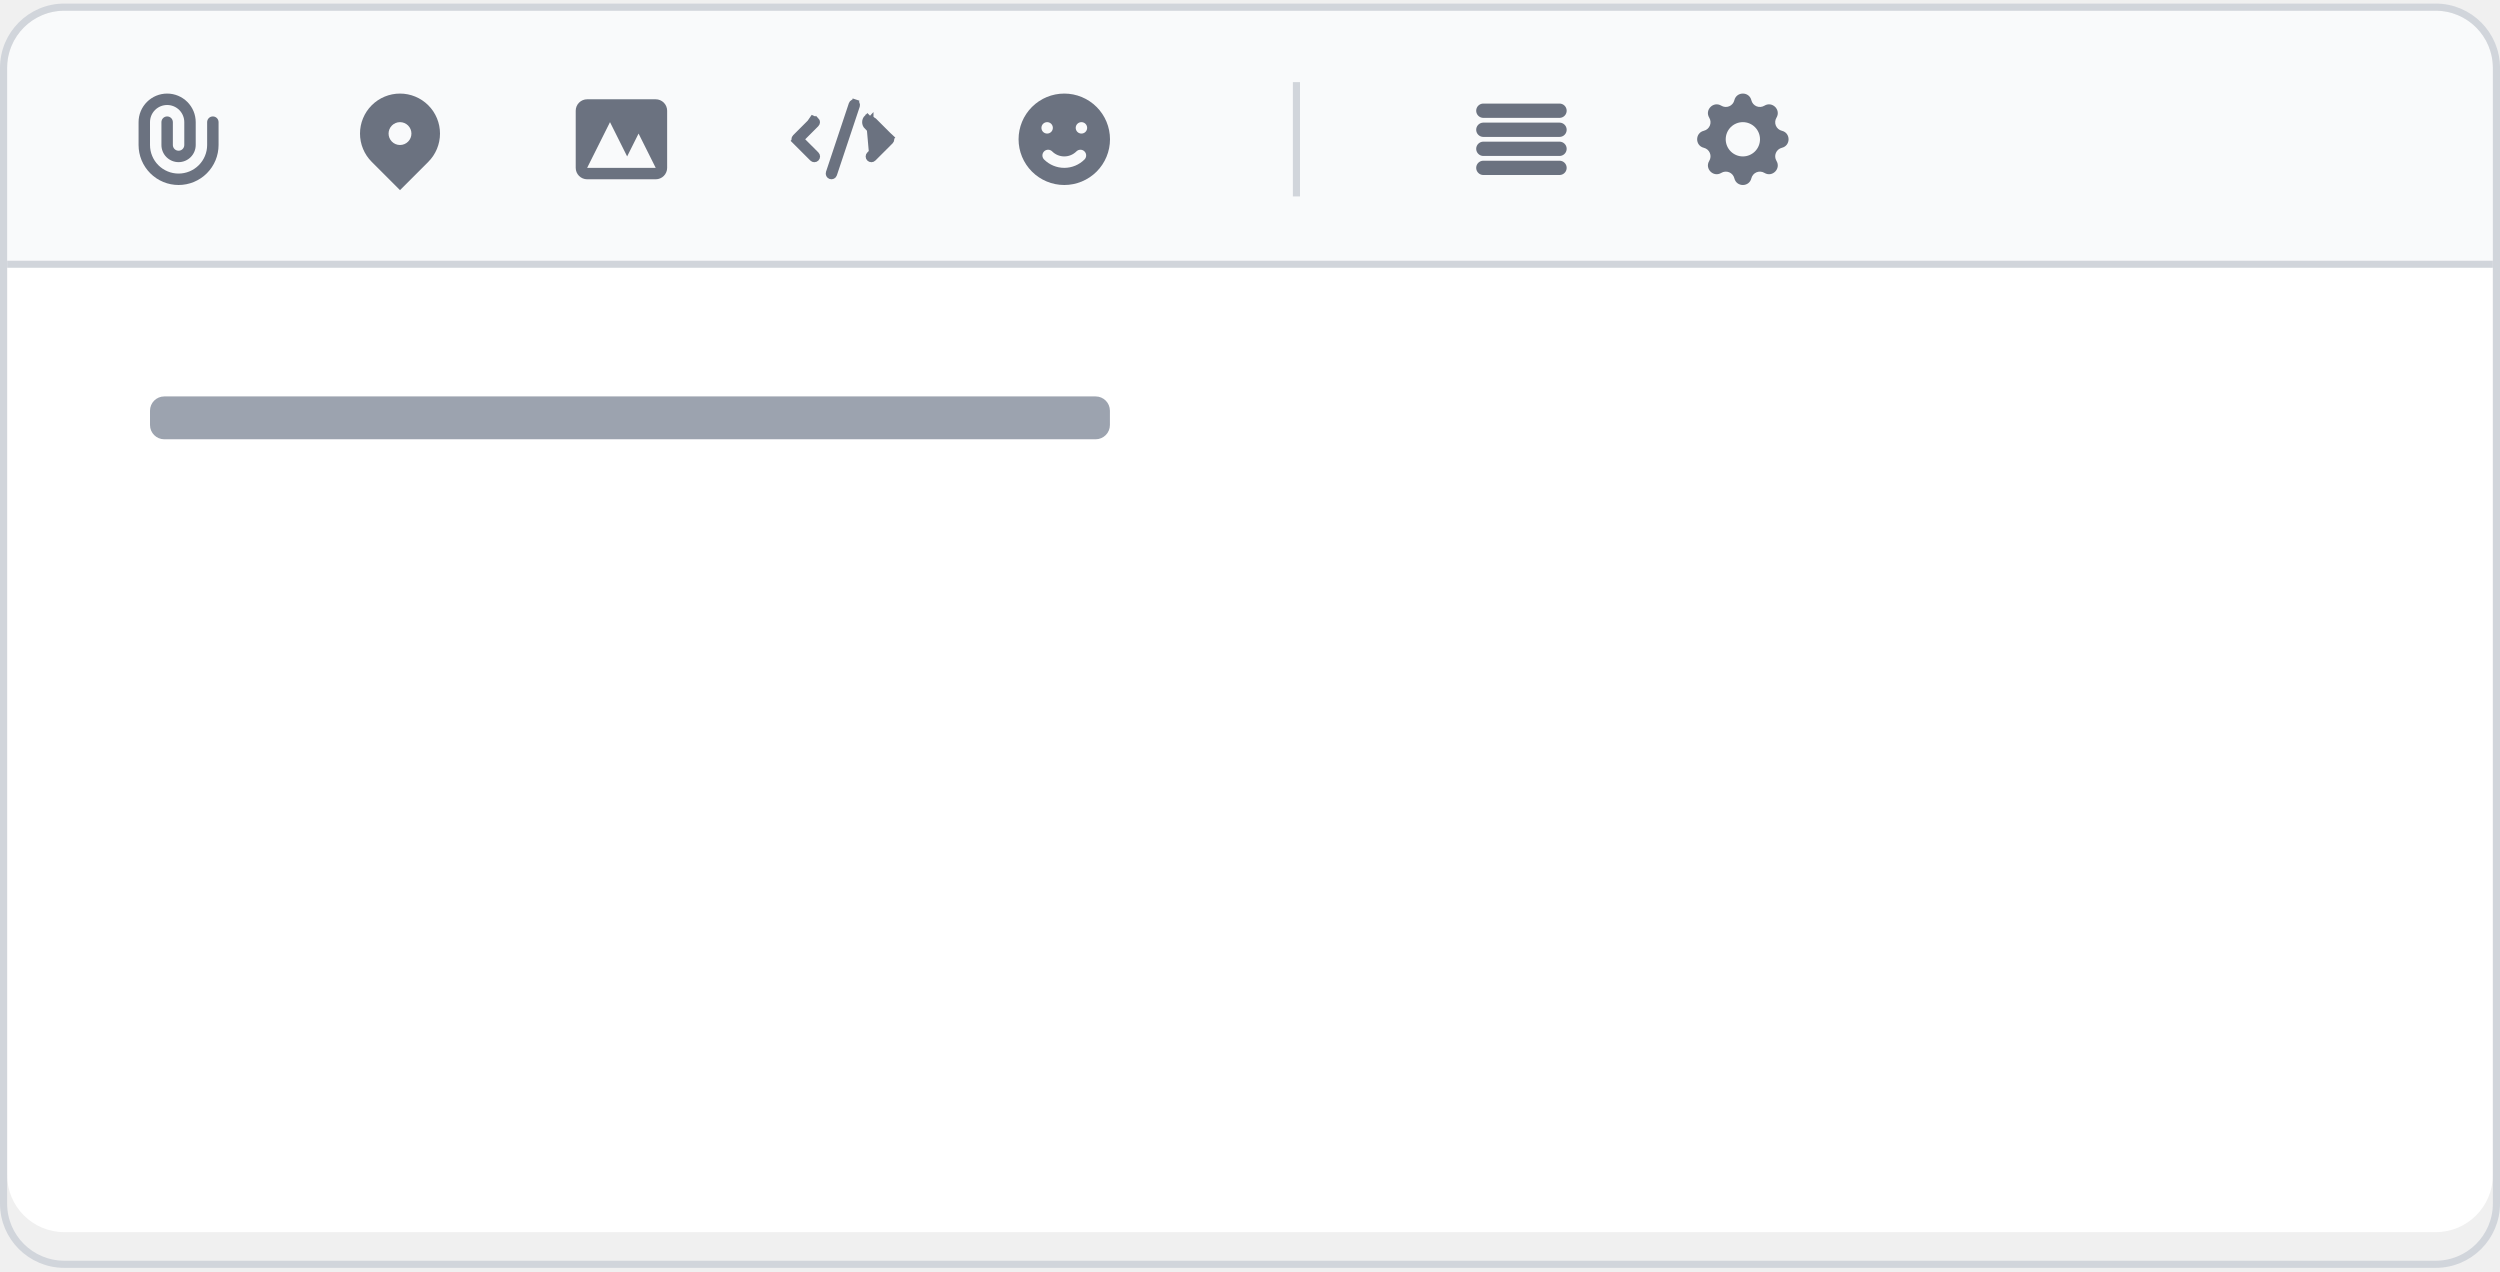
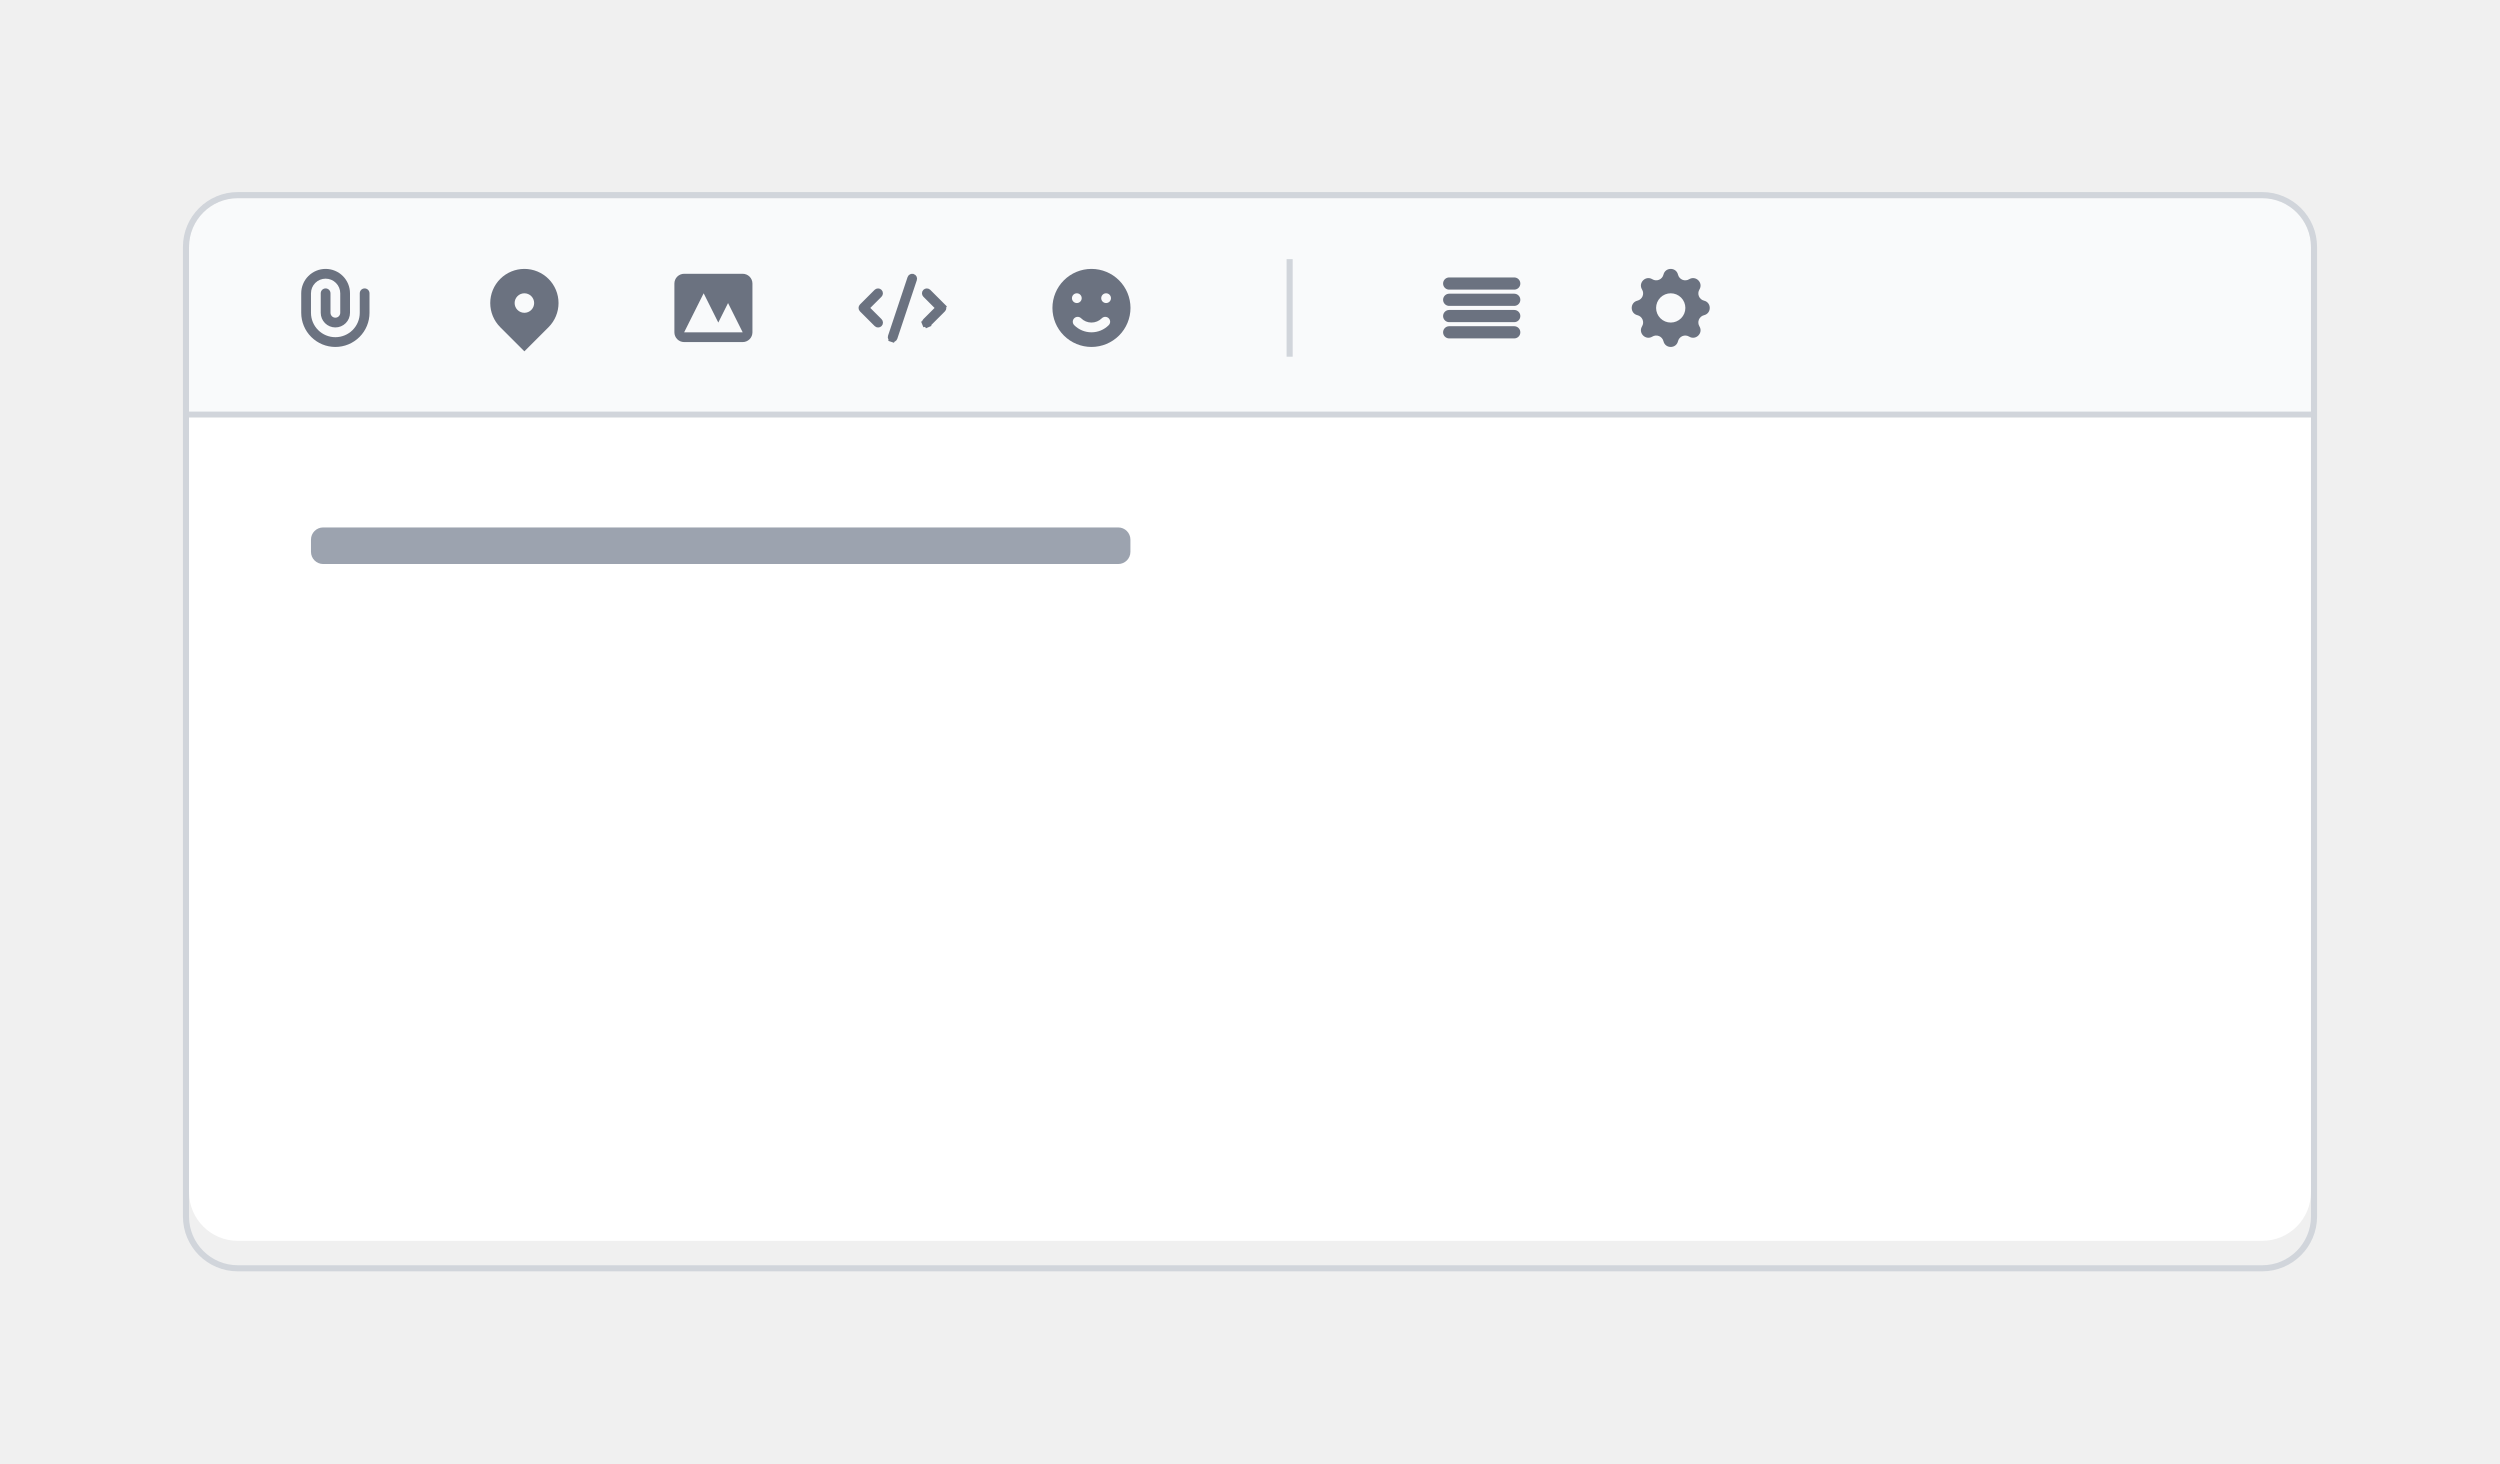
- <svg xmlns="http://www.w3.org/2000/svg" width="350" height="178" viewBox="0 0 350 178" fill="none">
-   <path d="M1 9.5C1 5.082 4.582 1.5 9 1.5H341C345.418 1.5 349 5.082 349 9.5V37.5H1V9.5Z" fill="#F9FAFB" />
-   <path fill-rule="evenodd" clip-rule="evenodd" d="M23.4 14.7C22.763 14.7 22.153 14.953 21.703 15.403C21.253 15.853 21 16.463 21 17.1V20.3C21 21.361 21.421 22.378 22.172 23.128C22.922 23.879 23.939 24.3 25 24.3C26.061 24.3 27.078 23.879 27.828 23.128C28.578 22.378 29 21.361 29 20.3V17.1C29 16.888 29.084 16.684 29.234 16.534C29.384 16.384 29.588 16.3 29.8 16.3C30.012 16.3 30.216 16.384 30.366 16.534C30.516 16.684 30.6 16.888 30.6 17.1V20.3C30.6 21.035 30.455 21.764 30.174 22.443C29.892 23.122 29.48 23.74 28.96 24.26C28.44 24.78 27.822 25.192 27.143 25.474C26.463 25.755 25.735 25.9 25 25.9C24.265 25.9 23.536 25.755 22.857 25.474C22.177 25.192 21.56 24.78 21.04 24.26C20.52 23.74 20.108 23.122 19.826 22.443C19.545 21.764 19.4 21.035 19.4 20.3V17.1C19.4 16.039 19.821 15.022 20.572 14.272C21.322 13.521 22.339 13.1 23.4 13.1C24.461 13.1 25.478 13.521 26.228 14.272C26.979 15.022 27.4 16.039 27.4 17.1V20.3C27.4 20.936 27.147 21.547 26.697 21.997C26.247 22.447 25.636 22.7 25 22.7C24.363 22.7 23.753 22.447 23.303 21.997C22.853 21.547 22.6 20.936 22.6 20.3V17.1C22.6 16.888 22.684 16.684 22.834 16.534C22.984 16.384 23.188 16.3 23.4 16.3C23.612 16.3 23.816 16.384 23.966 16.534C24.116 16.684 24.2 16.888 24.2 17.1V20.3C24.2 20.512 24.284 20.716 24.434 20.866C24.584 21.016 24.788 21.1 25 21.1C25.212 21.1 25.416 21.016 25.566 20.866C25.716 20.716 25.8 20.512 25.8 20.3V17.1C25.8 16.463 25.547 15.853 25.097 15.403C24.647 14.953 24.036 14.7 23.4 14.7V14.7Z" fill="#6B7280" />
-   <path fill-rule="evenodd" clip-rule="evenodd" d="M52.04 14.74C53.09 13.69 54.515 13.1 56 13.1C57.485 13.1 58.91 13.69 59.96 14.74C61.01 15.79 61.6 17.215 61.6 18.7C61.6 20.185 61.01 21.61 59.96 22.66L56 26.62L52.04 22.66C51.52 22.14 51.107 21.523 50.826 20.843C50.544 20.164 50.4 19.435 50.4 18.7C50.4 17.965 50.544 17.236 50.826 16.557C51.107 15.877 51.52 15.26 52.04 14.74V14.74ZM56 20.3C56.424 20.3 56.831 20.131 57.131 19.831C57.431 19.531 57.6 19.124 57.6 18.7C57.6 18.276 57.431 17.869 57.131 17.569C56.831 17.269 56.424 17.1 56 17.1C55.576 17.1 55.169 17.269 54.869 17.569C54.569 17.869 54.4 18.276 54.4 18.7C54.4 19.124 54.569 19.531 54.869 19.831C55.169 20.131 55.576 20.3 56 20.3Z" fill="#6B7280" />
-   <path fill-rule="evenodd" clip-rule="evenodd" d="M82.2 13.9C81.776 13.9 81.369 14.069 81.069 14.369C80.769 14.669 80.6 15.076 80.6 15.5V23.5C80.6 23.924 80.769 24.331 81.069 24.631C81.369 24.931 81.776 25.1 82.2 25.1H91.8C92.224 25.1 92.631 24.931 92.931 24.631C93.231 24.331 93.4 23.924 93.4 23.5V15.5C93.4 15.076 93.231 14.669 92.931 14.369C92.631 14.069 92.224 13.9 91.8 13.9H82.2ZM91.8 23.5H82.2L85.4 17.1L87.8 21.9L89.4 18.7L91.8 23.5Z" fill="#6B7280" />
-   <path d="M114.212 16.888C114.156 16.832 114.079 16.8 114 16.8C113.92 16.8 113.844 16.832 113.788 16.888L113.788 16.888M114.212 16.888L113.434 16.534L113.788 16.888M114.212 16.888C114.268 16.944 114.3 17.02 114.3 17.1C114.3 17.18 114.268 17.256 114.212 17.312C114.212 17.312 114.212 17.312 114.212 17.312L112.378 19.146L112.024 19.5L112.378 19.854L114.212 21.688L114.212 21.688L114.218 21.694C114.247 21.722 114.27 21.755 114.285 21.791C114.301 21.828 114.309 21.867 114.31 21.907C114.31 21.947 114.302 21.987 114.287 22.023C114.272 22.06 114.25 22.094 114.222 22.122C114.194 22.15 114.16 22.172 114.123 22.188C114.086 22.203 114.047 22.21 114.007 22.21C113.967 22.209 113.928 22.201 113.891 22.186C113.855 22.17 113.822 22.147 113.794 22.118L113.794 22.118L113.788 22.112L111.388 19.712L111.034 20.066L111.388 19.712C111.332 19.656 111.3 19.579 111.3 19.5C111.3 19.421 111.332 19.344 111.388 19.288L114.212 16.888ZM113.788 16.888L111.388 19.288L113.788 16.888ZM122.212 22.112L122.212 22.112L124.612 19.712C124.612 19.712 124.612 19.712 124.612 19.712C124.668 19.656 124.7 19.579 124.7 19.5C124.7 19.421 124.668 19.344 124.612 19.288L124.612 19.288M122.212 22.112L124.965 18.934L124.612 19.288M122.212 22.112L122.206 22.118C122.178 22.147 122.145 22.17 122.108 22.186C122.072 22.201 122.032 22.209 121.993 22.21C121.953 22.21 121.913 22.203 121.876 22.188C121.84 22.172 121.806 22.15 121.778 22.122C121.75 22.094 121.727 22.06 121.712 22.023C121.697 21.987 121.69 21.947 121.69 21.907C121.69 21.867 121.699 21.828 121.714 21.791C121.73 21.755 121.753 21.722 121.782 21.694L121.782 21.694L121.788 21.688L123.622 19.854L123.976 19.5L123.622 19.146L121.788 17.312L122.212 22.112ZM124.612 19.288L122.212 16.888L124.612 19.288ZM121.788 16.888C121.788 16.888 121.788 16.888 121.788 16.888C121.844 16.832 121.92 16.8 122 16.8C122.079 16.8 122.156 16.832 122.212 16.888L121.434 17.666C121.284 17.516 121.2 17.312 121.2 17.1C121.2 16.888 121.284 16.684 121.434 16.534L121.788 16.888ZM121.788 16.888C121.732 16.944 121.7 17.02 121.7 17.1C121.7 17.18 121.732 17.256 121.788 17.312L121.788 16.888ZM116.685 24.395L116.685 24.395C116.66 24.47 116.605 24.533 116.534 24.569C116.463 24.604 116.381 24.61 116.305 24.585C116.23 24.56 116.167 24.506 116.131 24.434C116.096 24.363 116.09 24.281 116.115 24.205L119.315 14.605L119.315 14.605C119.328 14.568 119.347 14.533 119.373 14.503C119.399 14.473 119.43 14.449 119.466 14.431C119.501 14.414 119.539 14.403 119.578 14.4C119.618 14.398 119.657 14.403 119.695 14.415L119.852 13.942L119.695 14.415C119.732 14.428 119.767 14.447 119.797 14.473C119.826 14.499 119.851 14.53 119.868 14.566C119.886 14.601 119.897 14.639 119.899 14.679C119.902 14.718 119.897 14.757 119.885 14.795L116.685 24.395Z" fill="#6B7280" stroke="#6B7280" />
-   <path fill-rule="evenodd" clip-rule="evenodd" d="M149 25.9C150.697 25.9 152.325 25.226 153.526 24.026C154.726 22.825 155.4 21.197 155.4 19.5C155.4 17.803 154.726 16.175 153.526 14.975C152.325 13.774 150.697 13.1 149 13.1C147.303 13.1 145.675 13.774 144.475 14.975C143.274 16.175 142.6 17.803 142.6 19.5C142.6 21.197 143.274 22.825 144.475 24.026C145.675 25.226 147.303 25.9 149 25.9V25.9ZM146.6 18.7C146.812 18.7 147.016 18.616 147.166 18.466C147.316 18.316 147.4 18.112 147.4 17.9C147.4 17.688 147.316 17.484 147.166 17.334C147.016 17.184 146.812 17.1 146.6 17.1C146.388 17.1 146.184 17.184 146.034 17.334C145.884 17.484 145.8 17.688 145.8 17.9C145.8 18.112 145.884 18.316 146.034 18.466C146.184 18.616 146.388 18.7 146.6 18.7ZM152.2 17.9C152.2 18.112 152.116 18.316 151.966 18.466C151.816 18.616 151.612 18.7 151.4 18.7C151.188 18.7 150.984 18.616 150.834 18.466C150.684 18.316 150.6 18.112 150.6 17.9C150.6 17.688 150.684 17.484 150.834 17.334C150.984 17.184 151.188 17.1 151.4 17.1C151.612 17.1 151.816 17.184 151.966 17.334C152.116 17.484 152.2 17.688 152.2 17.9ZM151.829 22.328C151.903 22.254 151.962 22.165 152.002 22.068C152.042 21.971 152.063 21.867 152.063 21.762C152.063 21.657 152.042 21.553 152.002 21.456C151.962 21.359 151.903 21.271 151.828 21.196C151.754 21.122 151.666 21.063 151.569 21.023C151.472 20.983 151.368 20.962 151.263 20.962C151.158 20.962 151.053 20.983 150.956 21.023C150.859 21.064 150.771 21.122 150.697 21.197C150.247 21.647 149.636 21.899 149 21.899C148.364 21.899 147.753 21.647 147.303 21.197C147.153 21.047 146.95 20.962 146.738 20.962C146.525 20.962 146.322 21.046 146.172 21.196C146.022 21.346 145.937 21.55 145.937 21.762C145.937 21.974 146.021 22.178 146.171 22.328C146.543 22.7 146.984 22.994 147.469 23.195C147.954 23.396 148.475 23.5 149 23.5C149.525 23.5 150.046 23.396 150.531 23.195C151.016 22.994 151.457 22.7 151.829 22.328V22.328Z" fill="#6B7280" />
-   <line x1="181.5" y1="11.5" x2="181.5" y2="27.5" stroke="#D1D5DB" />
-   <path d="M207.667 15.5H218.333H207.667ZM207.667 18.167H218.333H207.667ZM207.667 20.833H218.333H207.667ZM207.667 23.5H218.333Z" fill="#6B7280" />
-   <path d="M207.667 23.5H218.333M207.667 15.5H218.333H207.667ZM207.667 18.167H218.333H207.667ZM207.667 20.833H218.333H207.667Z" stroke="#6B7280" stroke-width="2" stroke-linecap="round" stroke-linejoin="round" />
-   <path fill-rule="evenodd" clip-rule="evenodd" d="M245.192 14.036C244.888 12.788 243.112 12.788 242.808 14.036C242.763 14.223 242.673 14.398 242.548 14.544C242.423 14.691 242.264 14.806 242.086 14.88C241.908 14.954 241.715 14.985 241.522 14.97C241.33 14.955 241.144 14.895 240.979 14.794C239.881 14.126 238.625 15.382 239.294 16.479C239.726 17.188 239.343 18.113 238.537 18.309C237.288 18.612 237.288 20.389 238.537 20.691C238.724 20.737 238.898 20.826 239.045 20.951C239.192 21.077 239.307 21.235 239.38 21.413C239.454 21.592 239.485 21.785 239.47 21.977C239.455 22.17 239.395 22.356 239.294 22.521C238.625 23.618 239.881 24.874 240.979 24.206C241.144 24.105 241.33 24.045 241.522 24.03C241.715 24.015 241.908 24.046 242.086 24.119C242.265 24.193 242.423 24.308 242.549 24.455C242.674 24.601 242.763 24.776 242.809 24.963C243.112 26.212 244.889 26.212 245.191 24.963C245.237 24.776 245.326 24.602 245.451 24.455C245.577 24.309 245.735 24.194 245.914 24.12C246.092 24.046 246.285 24.015 246.477 24.03C246.67 24.045 246.856 24.105 247.021 24.206C248.118 24.874 249.374 23.618 248.705 22.521C248.605 22.356 248.545 22.17 248.53 21.977C248.515 21.785 248.546 21.592 248.62 21.414C248.694 21.235 248.808 21.077 248.955 20.951C249.102 20.826 249.276 20.737 249.463 20.691C250.712 20.388 250.712 18.611 249.463 18.309C249.276 18.263 249.101 18.174 248.955 18.049C248.808 17.923 248.693 17.765 248.619 17.587C248.545 17.408 248.515 17.215 248.53 17.023C248.545 16.83 248.605 16.644 248.705 16.479C249.374 15.382 248.118 14.126 247.021 14.794C246.856 14.895 246.67 14.955 246.477 14.97C246.285 14.985 246.092 14.954 245.913 14.881C245.735 14.807 245.577 14.692 245.451 14.545C245.326 14.399 245.237 14.224 245.191 14.037L245.192 14.036ZM244 21.9C244.636 21.9 245.247 21.647 245.697 21.197C246.147 20.747 246.4 20.137 246.4 19.5C246.4 18.863 246.147 18.253 245.697 17.803C245.247 17.353 244.636 17.1 244 17.1C243.363 17.1 242.753 17.353 242.303 17.803C241.853 18.253 241.6 18.863 241.6 19.5C241.6 20.137 241.853 20.747 242.303 21.197C242.753 21.647 243.363 21.9 244 21.9V21.9Z" fill="#6B7280" />
-   <line x1="1" y1="37" x2="349" y2="37" stroke="#D1D5DB" />
-   <path d="M1 37.5H349V164.5C349 168.918 345.418 172.5 341 172.5H9C4.582 172.5 1 168.918 1 164.5V37.5Z" fill="white" />
-   <rect x="21" y="55.5" width="134.388" height="6" rx="2" fill="#9CA3AF" />
-   <rect x="0.5" y="1" width="349" height="176" rx="8.5" stroke="#D1D5DB" />
+ <svg xmlns="http://www.w3.org/2000/svg" width="410" height="240" viewBox="0 0 410 240" fill="none">
+   <path d="M31 40.5C31 36.082 34.582 32.5 39 32.5H371C375.418 32.5 379 36.082 379 40.5V68.5H31V40.5Z" fill="#F9FAFB" />
+   <path fill-rule="evenodd" clip-rule="evenodd" d="M53.4 45.7C52.764 45.7 52.153 45.953 51.703 46.403C51.253 46.853 51 47.464 51 48.1V51.3C51 52.361 51.422 53.378 52.172 54.129C52.922 54.879 53.94 55.3 55 55.3C56.061 55.3 57.079 54.879 57.829 54.129C58.579 53.378 59 52.361 59 51.3V48.1C59 47.888 59.085 47.684 59.235 47.534C59.385 47.384 59.588 47.3 59.8 47.3C60.013 47.3 60.216 47.384 60.366 47.534C60.516 47.684 60.6 47.888 60.6 48.1V51.3C60.6 52.035 60.456 52.764 60.174 53.443C59.893 54.123 59.48 54.74 58.96 55.26C58.44 55.78 57.823 56.192 57.143 56.474C56.464 56.755 55.736 56.9 55 56.9C54.265 56.9 53.537 56.755 52.857 56.474C52.178 56.192 51.561 55.78 51.041 55.26C50.521 54.74 50.108 54.123 49.827 53.443C49.545 52.764 49.4 52.035 49.4 51.3V48.1C49.4 47.039 49.822 46.022 50.572 45.272C51.322 44.522 52.34 44.1 53.4 44.1C54.461 44.1 55.479 44.522 56.229 45.272C56.979 46.022 57.4 47.039 57.4 48.1V51.3C57.4 51.937 57.148 52.547 56.697 52.997C56.247 53.447 55.637 53.7 55 53.7C54.364 53.7 53.753 53.447 53.303 52.997C52.853 52.547 52.6 51.937 52.6 51.3V48.1C52.6 47.888 52.685 47.684 52.835 47.534C52.985 47.384 53.188 47.3 53.4 47.3C53.613 47.3 53.816 47.384 53.966 47.534C54.116 47.684 54.2 47.888 54.2 48.1V51.3C54.2 51.512 54.285 51.716 54.435 51.866C54.585 52.016 54.788 52.1 55 52.1C55.213 52.1 55.416 52.016 55.566 51.866C55.716 51.716 55.8 51.512 55.8 51.3V48.1C55.8 47.464 55.547 46.853 55.097 46.403C54.647 45.953 54.037 45.7 53.4 45.7Z" fill="#6B7280" />
+   <path fill-rule="evenodd" clip-rule="evenodd" d="M82.04 45.74C83.09 44.69 84.514 44.1 86 44.1C87.485 44.1 88.91 44.69 89.96 45.74C91.01 46.79 91.6 48.215 91.6 49.7C91.6 51.185 91.01 52.61 89.96 53.66L86 57.62L82.04 53.66C81.52 53.14 81.107 52.523 80.826 51.843C80.544 51.164 80.399 50.435 80.399 49.7C80.399 48.964 80.544 48.236 80.826 47.557C81.107 46.877 81.52 46.26 82.04 45.74ZM86 51.3C86.424 51.3 86.831 51.131 87.131 50.831C87.431 50.531 87.6 50.124 87.6 49.7C87.6 49.276 87.431 48.869 87.131 48.569C86.831 48.269 86.424 48.1 86 48.1C85.576 48.1 85.168 48.269 84.868 48.569C84.568 48.869 84.4 49.276 84.4 49.7C84.4 50.124 84.568 50.531 84.868 50.831C85.168 51.131 85.576 51.3 86 51.3Z" fill="#6B7280" />
+   <path fill-rule="evenodd" clip-rule="evenodd" d="M112.2 44.9C111.775 44.9 111.368 45.069 111.068 45.368C110.768 45.669 110.6 46.076 110.6 46.5V54.5C110.6 54.924 110.768 55.331 111.068 55.631C111.368 55.931 111.775 56.1 112.2 56.1H121.8C122.224 56.1 122.631 55.931 122.931 55.631C123.231 55.331 123.4 54.924 123.4 54.5V46.5C123.4 46.076 123.231 45.669 122.931 45.368C122.631 45.069 122.224 44.9 121.8 44.9H112.2ZM121.8 54.5H112.2L115.4 48.1L117.8 52.9L119.4 49.7L121.8 54.5Z" fill="#6B7280" />
+   <path d="M142.024 50.5L142.377 50.147L144.212 48.312C144.212 48.312 144.212 48.312 144.212 48.312C144.268 48.256 144.299 48.18 144.299 48.1C144.299 48.021 144.268 47.944 144.212 47.888C144.212 47.888 144.212 47.888 144.212 47.888M142.024 50.5L144.212 47.888M142.024 50.5L142.377 50.854L144.212 52.688L144.212 52.688L144.218 52.694C144.247 52.722 144.269 52.755 144.285 52.792C144.301 52.828 144.309 52.867 144.309 52.907C144.31 52.947 144.302 52.987 144.287 53.024C144.272 53.06 144.25 53.094 144.222 53.122C144.193 53.15 144.16 53.172 144.123 53.188C144.086 53.203 144.047 53.21 144.007 53.21C143.967 53.21 143.928 53.201 143.891 53.186C143.854 53.17 143.821 53.147 143.794 53.118L143.794 53.118L143.788 53.112L141.388 50.712C141.331 50.656 141.3 50.58 141.3 50.5C141.3 50.421 141.331 50.344 141.388 50.288C141.388 50.288 141.388 50.288 141.388 50.288L143.788 47.888M142.024 50.5L143.788 47.888M144.212 47.888C144.155 47.832 144.079 47.8 144 47.8C143.92 47.8 143.844 47.832 143.788 47.888M144.212 47.888L143.788 47.888M143.788 47.888L143.788 47.888M143.788 47.888L143.788 47.888M152.212 53.112L152.212 53.112L154.612 50.712C154.612 50.712 154.612 50.712 154.612 50.712C154.668 50.656 154.699 50.58 154.699 50.5C154.699 50.421 154.668 50.344 154.612 50.288L152.212 53.112ZM152.212 53.112L152.206 53.118C152.178 53.147 152.145 53.17 152.108 53.186L152.306 53.645L152.108 53.186C152.072 53.201 152.032 53.21 151.992 53.21C151.953 53.21 151.913 53.203 151.876 53.188C151.839 53.172 151.806 53.15 151.778 53.122C151.75 53.094 151.727 53.06 151.712 53.024L151.249 53.213L151.712 53.024C151.697 52.987 151.689 52.947 151.69 52.907C151.69 52.867 151.698 52.828 151.714 52.792C151.73 52.755 151.753 52.722 151.781 52.694L151.781 52.694L151.788 52.688L153.622 50.854L153.976 50.5L153.622 50.147L151.788 48.312C151.788 48.312 151.788 48.312 151.788 48.312C151.731 48.256 151.7 48.18 151.7 48.1C151.7 48.021 151.731 47.944 151.788 47.888C151.844 47.832 151.92 47.8 152 47.8C152.079 47.8 152.155 47.832 152.212 47.888C152.212 47.888 152.212 47.888 152.212 47.888L154.612 50.288L152.212 53.112ZM149.694 45.415L149.695 45.415C149.732 45.428 149.767 45.447 149.796 45.473C149.826 45.499 149.851 45.531 149.868 45.566C149.886 45.601 149.896 45.639 149.899 45.679C149.902 45.718 149.897 45.758 149.884 45.795L146.684 55.395L146.684 55.395C146.659 55.471 146.605 55.533 146.534 55.569C146.463 55.604 146.38 55.61 146.305 55.585L146.147 56.059L146.305 55.585C146.229 55.56 146.167 55.506 146.131 55.434C146.096 55.363 146.09 55.281 146.115 55.205C146.115 55.205 146.115 55.205 146.115 55.205L149.315 45.605L149.315 45.605C149.327 45.568 149.347 45.533 149.373 45.503C149.399 45.474 149.43 45.449 149.465 45.432C149.501 45.414 149.539 45.404 149.578 45.401C149.617 45.398 149.657 45.403 149.694 45.415Z" fill="#6B7280" stroke="#6B7280" />
+   <path fill-rule="evenodd" clip-rule="evenodd" d="M179 56.9C180.697 56.9 182.325 56.226 183.525 55.026C184.725 53.825 185.4 52.197 185.4 50.5C185.4 48.803 184.725 47.175 183.525 45.975C182.325 44.774 180.697 44.1 179 44.1C177.302 44.1 175.674 44.774 174.474 45.975C173.274 47.175 172.6 48.803 172.6 50.5C172.6 52.197 173.274 53.825 174.474 55.026C175.674 56.226 177.302 56.9 179 56.9ZM176.6 49.7C176.812 49.7 177.015 49.616 177.165 49.466C177.315 49.316 177.4 49.112 177.4 48.9C177.4 48.688 177.315 48.484 177.165 48.334C177.015 48.184 176.812 48.1 176.6 48.1C176.387 48.1 176.184 48.184 176.034 48.334C175.884 48.484 175.8 48.688 175.8 48.9C175.8 49.112 175.884 49.316 176.034 49.466C176.184 49.616 176.387 49.7 176.6 49.7ZM182.2 48.9C182.2 49.112 182.115 49.316 181.965 49.466C181.815 49.616 181.612 49.7 181.4 49.7C181.187 49.7 180.984 49.616 180.834 49.466C180.684 49.316 180.6 49.112 180.6 48.9C180.6 48.688 180.684 48.484 180.834 48.334C180.984 48.184 181.187 48.1 181.4 48.1C181.612 48.1 181.815 48.184 181.965 48.334C182.115 48.484 182.2 48.688 182.2 48.9ZM181.828 53.328C181.903 53.254 181.962 53.166 182.002 53.068C182.042 52.971 182.063 52.867 182.063 52.762C182.063 52.657 182.042 52.553 182.002 52.456C181.961 52.359 181.902 52.271 181.828 52.197C181.754 52.122 181.665 52.063 181.568 52.023C181.471 51.983 181.367 51.962 181.262 51.962C181.157 51.962 181.053 51.983 180.956 52.023C180.859 52.064 180.771 52.123 180.696 52.197C180.246 52.647 179.636 52.9 179 52.9C178.363 52.9 177.753 52.647 177.303 52.197C177.153 52.047 176.949 51.962 176.737 51.962C176.525 51.962 176.321 52.047 176.171 52.197C176.021 52.346 175.937 52.55 175.937 52.762C175.937 52.974 176.021 53.178 176.171 53.328C176.542 53.7 176.983 53.994 177.469 54.196C177.954 54.397 178.474 54.5 179 54.5C179.525 54.5 180.045 54.397 180.531 54.196C181.016 53.994 181.457 53.7 181.828 53.328Z" fill="#6B7280" />
+   <line x1="211.5" y1="42.5" x2="211.5" y2="58.5" stroke="#D1D5DB" />
+   <path d="M237.667 46.5H248.334H237.667ZM237.667 49.167H248.334H237.667ZM237.667 51.833H248.334H237.667ZM237.667 54.5H248.334H237.667Z" fill="#6B7280" />
+   <path d="M237.667 54.5H248.334M237.667 46.5H248.334H237.667ZM237.667 49.167H248.334H237.667ZM237.667 51.833H248.334H237.667Z" stroke="#6B7280" stroke-width="2" stroke-linecap="round" stroke-linejoin="round" />
+   <path fill-rule="evenodd" clip-rule="evenodd" d="M275.192 45.036C274.888 43.788 273.112 43.788 272.808 45.036C272.763 45.224 272.674 45.398 272.549 45.544C272.423 45.691 272.265 45.806 272.087 45.88C271.908 45.954 271.715 45.985 271.523 45.97C271.331 45.955 271.144 45.895 270.98 45.794C269.882 45.126 268.626 46.382 269.295 47.479C269.727 48.188 269.344 49.113 268.537 49.309C267.288 49.612 267.288 51.389 268.537 51.691C268.725 51.737 268.899 51.826 269.046 51.951C269.192 52.077 269.307 52.235 269.381 52.414C269.455 52.592 269.485 52.785 269.471 52.977C269.456 53.17 269.395 53.356 269.295 53.521C268.626 54.618 269.882 55.874 270.98 55.206C271.144 55.105 271.331 55.045 271.523 55.03C271.715 55.015 271.909 55.046 272.087 55.12C272.265 55.193 272.424 55.308 272.549 55.455C272.675 55.602 272.764 55.776 272.809 55.963C273.112 57.212 274.889 57.212 275.192 55.963C275.237 55.776 275.326 55.602 275.452 55.455C275.577 55.309 275.736 55.194 275.914 55.12C276.092 55.046 276.285 55.016 276.478 55.03C276.67 55.045 276.856 55.105 277.021 55.206C278.119 55.874 279.375 54.618 278.706 53.521C278.606 53.356 278.546 53.17 278.531 52.978C278.516 52.785 278.546 52.592 278.62 52.414C278.694 52.236 278.809 52.077 278.955 51.952C279.102 51.826 279.276 51.737 279.464 51.691C280.712 51.388 280.712 49.611 279.464 49.309C279.276 49.264 279.102 49.174 278.955 49.049C278.809 48.923 278.694 48.765 278.62 48.587C278.546 48.408 278.515 48.215 278.53 48.023C278.545 47.83 278.605 47.644 278.706 47.479C279.375 46.382 278.119 45.126 277.021 45.794C276.856 45.895 276.67 45.955 276.478 45.97C276.285 45.985 276.092 45.955 275.914 45.881C275.736 45.807 275.577 45.692 275.452 45.545C275.326 45.399 275.237 45.224 275.192 45.037L275.192 45.036ZM274 52.9C274.637 52.9 275.247 52.647 275.697 52.197C276.148 51.747 276.4 51.137 276.4 50.5C276.4 49.864 276.148 49.253 275.697 48.803C275.247 48.353 274.637 48.1 274 48.1C273.364 48.1 272.753 48.353 272.303 48.803C271.853 49.253 271.6 49.864 271.6 50.5C271.6 51.137 271.853 51.747 272.303 52.197C272.753 52.647 273.364 52.9 274 52.9Z" fill="#6B7280" />
+   <line x1="31" y1="68" x2="379" y2="68" stroke="#D1D5DB" />
+   <path d="M31 68.5H379V195.5C379 199.918 375.418 203.5 371 203.5H39C34.582 203.5 31 199.918 31 195.5V68.5Z" fill="white" />
+   <rect x="51" y="86.5" width="134.388" height="6" rx="2" fill="#9CA3AF" />
+   <rect x="30.5" y="32" width="349" height="176" rx="8.5" stroke="#D1D5DB" />
</svg>
